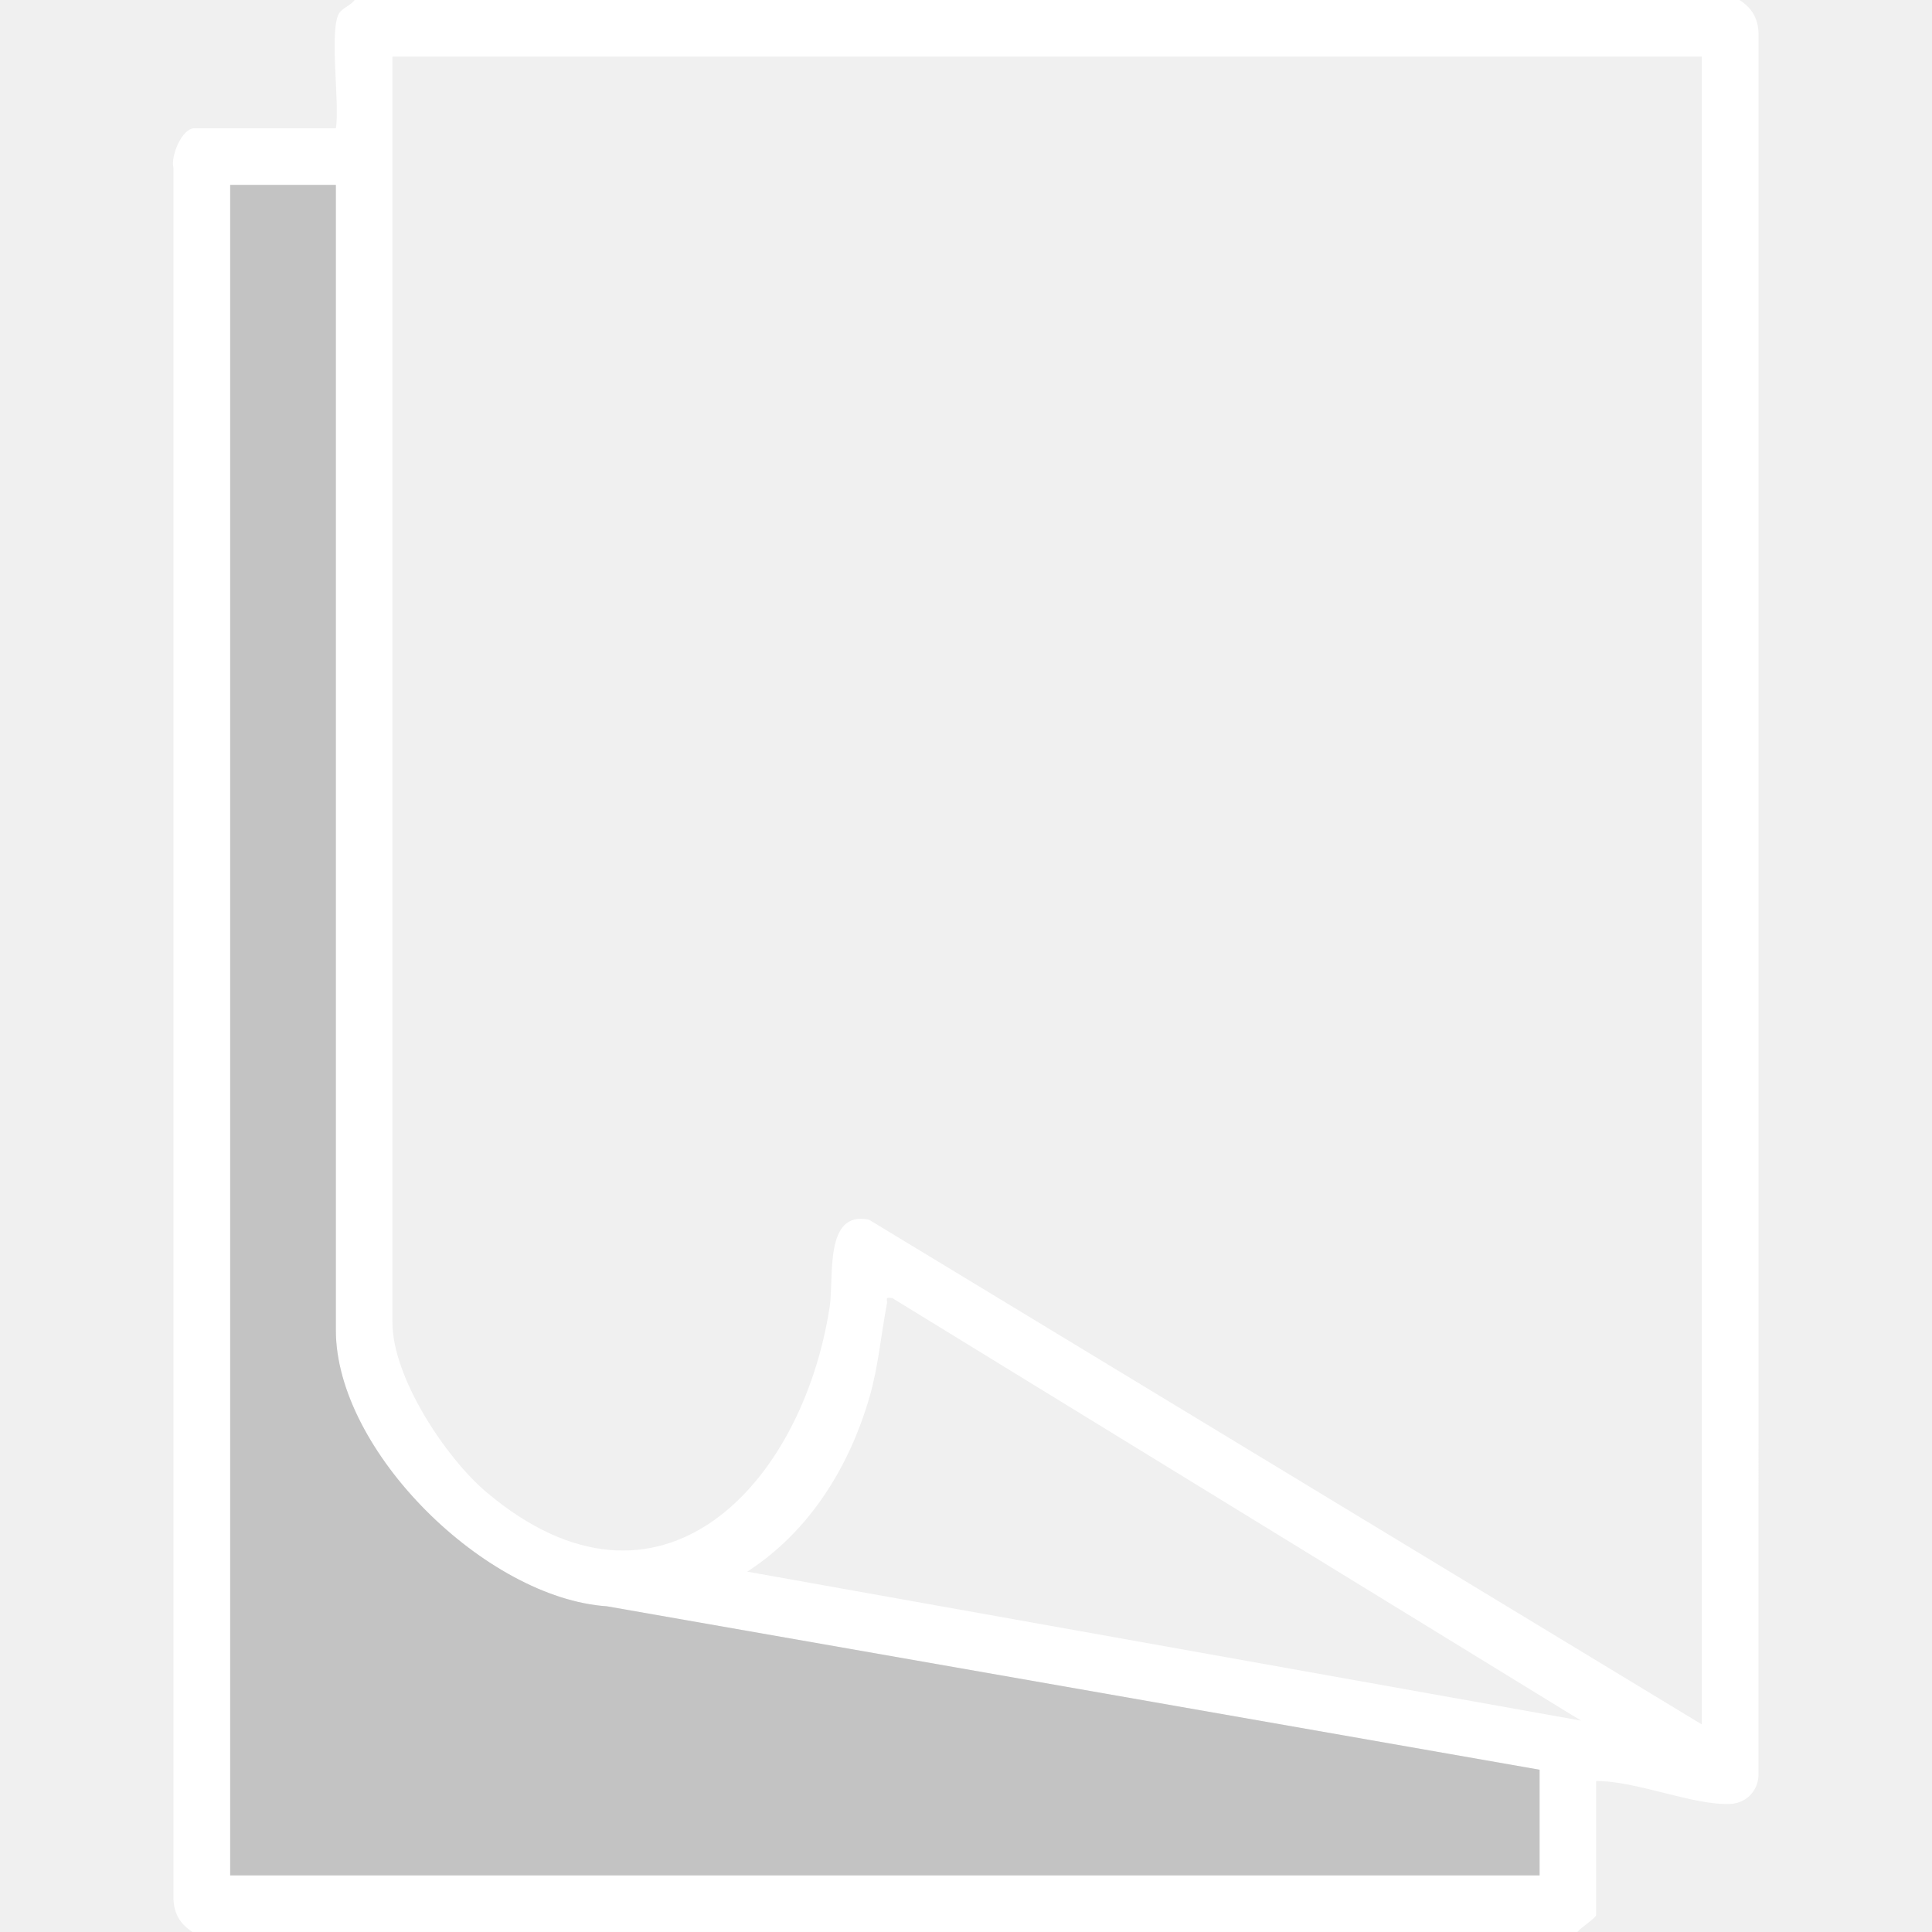
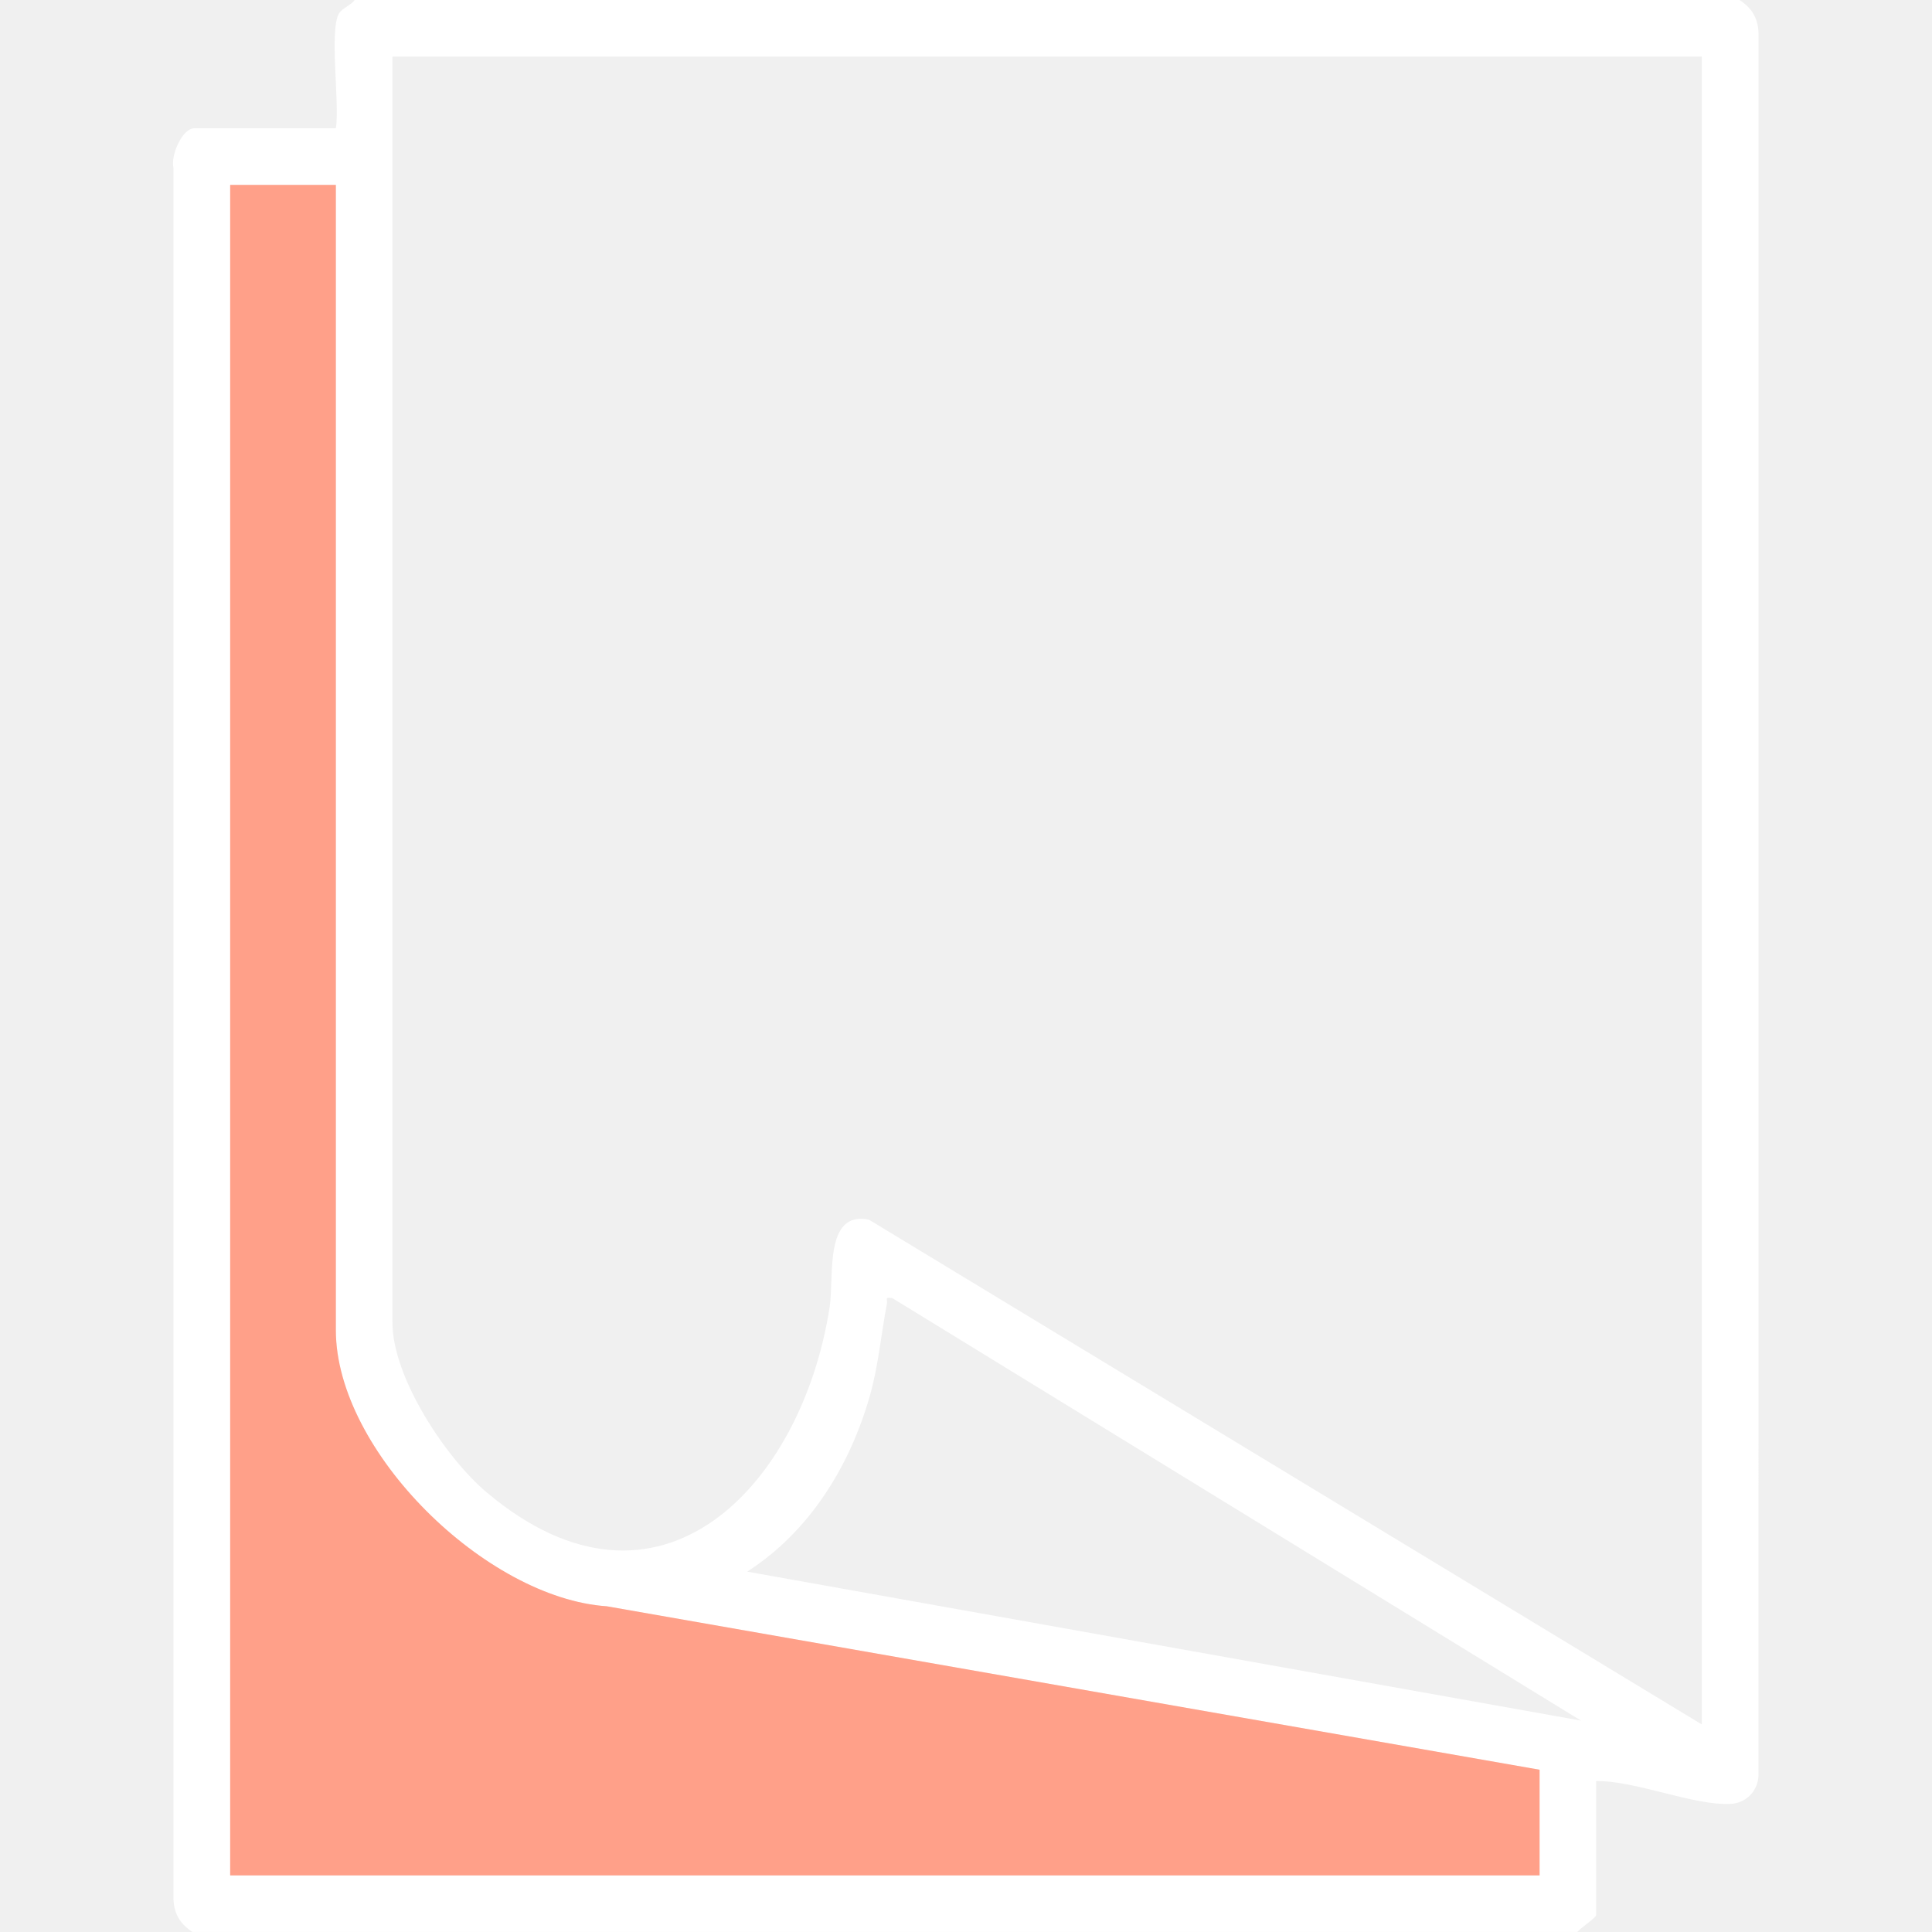
<svg xmlns="http://www.w3.org/2000/svg" id="_Слой_1" data-name="Слой_1" version="1.1" viewBox="0 0 595.28 595.28">
  <defs>
    <style>
      .st0 {
        fill: #fff;
      }
    </style>
  </defs>
  <path class="st0" d="M535.98,0c4.09,2.66,5.89,6.02,5.86,11l-.02,536.05c-.2,4.86-3.85,8.57-8.76,8.77-11.5.47-28.99-7.16-41.26-7.05v41.27c0,.81-4.89,4.06-5.81,5.23H59.3c-4.09-2.66-5.89-6.02-5.86-11V51.69c-.91-3.63,2.62-12.16,6.44-12.16h43.6c1.28-7.28-2.18-30.66,1.07-35.54.99-1.48,3.59-2.42,4.74-3.99h426.69ZM524.35,17.44H120.92v390.07c0,16.89,16.41,41.69,29.05,52.33,53.23,44.82,97.18-2.13,105.66-57.14,1.43-9.27-1.81-29.72,12.09-26.91l256.64,155.54V17.44ZM103.48,56.97h-32.55v520.87h403.44v-32.55l-287.39-50.36c-37.22-2.49-83.5-47.74-83.5-85.09V56.97ZM487.15,530.16l-212.2-130.19c-2.54-.36-1.4.3-1.68,1.75-1.83,9.51-2.6,19.08-5.28,28.45-6.22,21.72-18.59,41.75-37.77,54.08l256.94,45.91Z" />
  <path fill="none" d="M535.98,0h59.3v595.28h-109.29c.92-1.17,5.81-4.42,5.81-5.23v-41.27c12.27-.11,29.76,7.52,41.26,7.05,4.91-.2,8.56-3.91,8.76-8.77l.02-536.05c.03-4.98-1.77-8.34-5.86-11Z" />
  <path fill="none" d="M109.29,0c-1.15,1.56-3.75,2.5-4.74,3.99-3.25,4.88.21,28.27-1.07,35.54h-43.6c-3.82,0-7.35,8.53-6.44,12.16v532.59c-.03,4.98,1.77,8.34,5.86,11H0V0h109.29Z" />
  <path fill="none" d="M524.35,17.44v513.89l-256.64-155.54c-13.9-2.81-10.66,17.65-12.09,26.91-8.48,55.01-52.43,101.96-105.66,57.14-12.64-10.65-29.05-35.45-29.05-52.33V17.44h403.44Z" />
-   <path fill="#c3c3c3" d="M103.48,56.97v352.86c0,37.35,46.27,82.59,83.5,85.09l287.39,50.36v32.55H70.92V56.97h32.55Z" />
+   <path fill="#ffa089" d="M103.48,56.97v352.86c0,37.35,46.27,82.59,83.5,85.09l287.39,50.36v32.55H70.92V56.97h32.55Z" />
  <path fill="none" d="M487.15,530.16l-256.94-45.91c19.18-12.33,31.56-32.35,37.77-54.08,2.68-9.38,3.45-18.95,5.28-28.45.28-1.45-.86-2.11,1.68-1.75l212.2,130.19Z" />
</svg>
